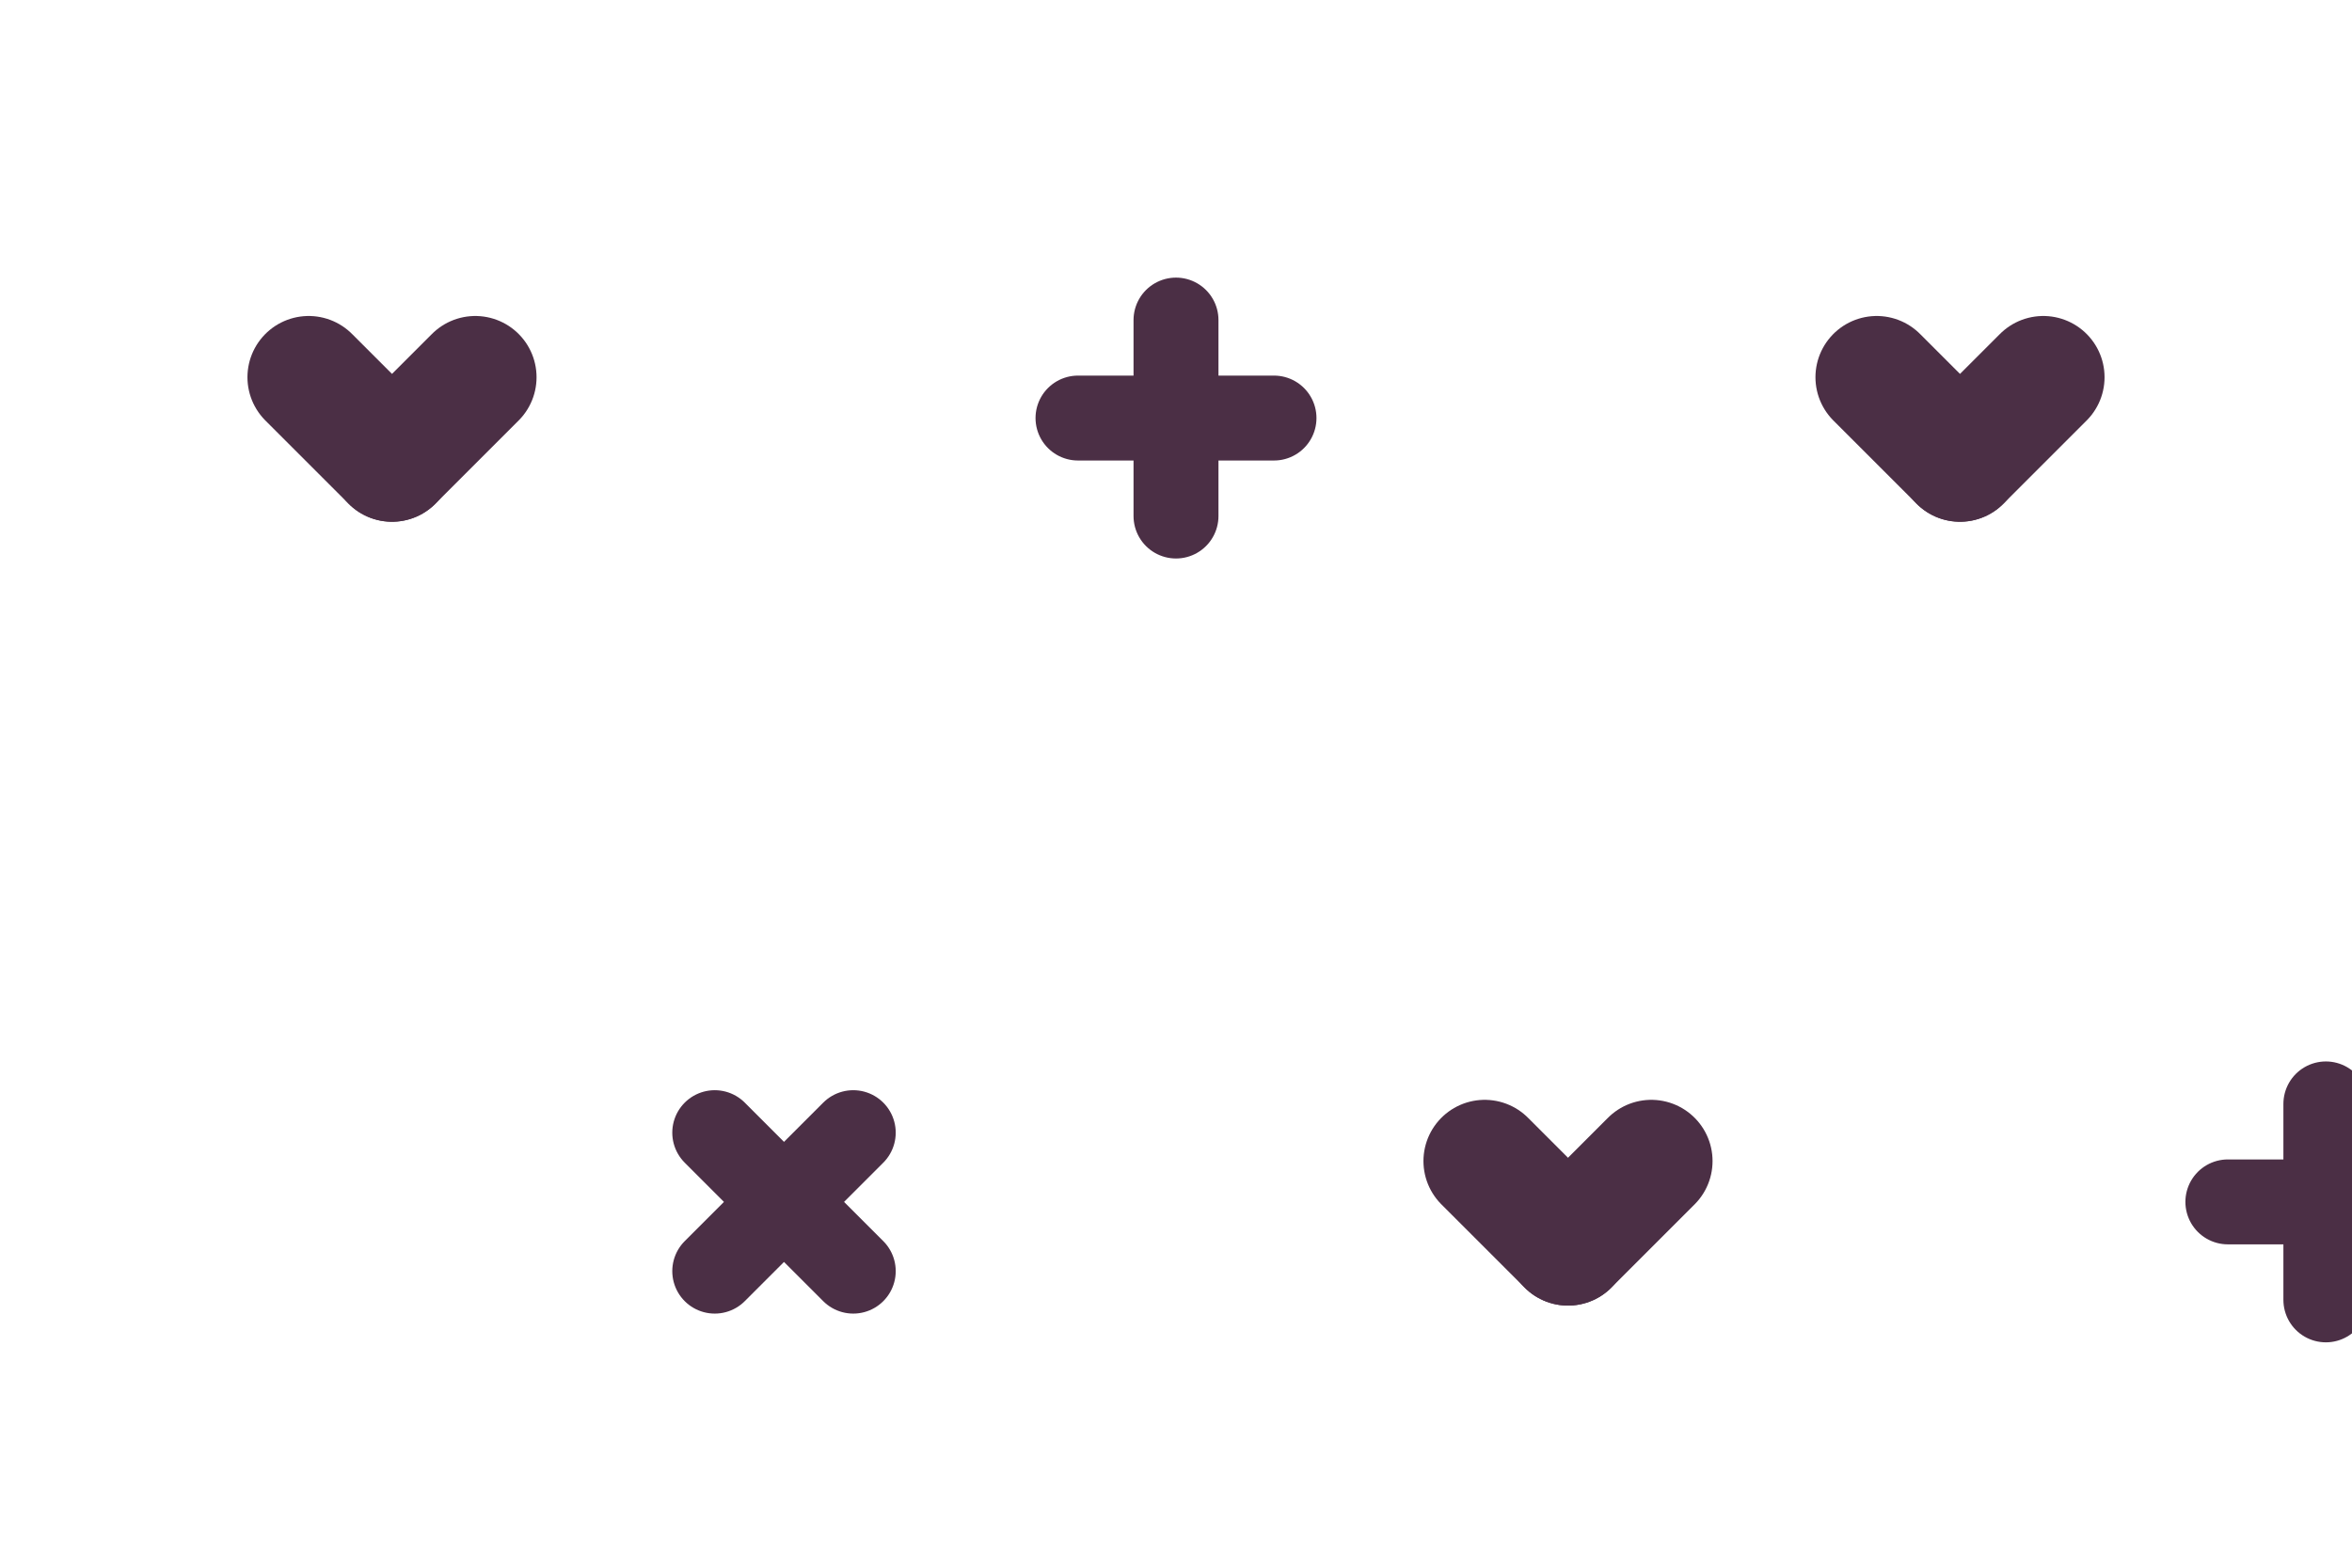
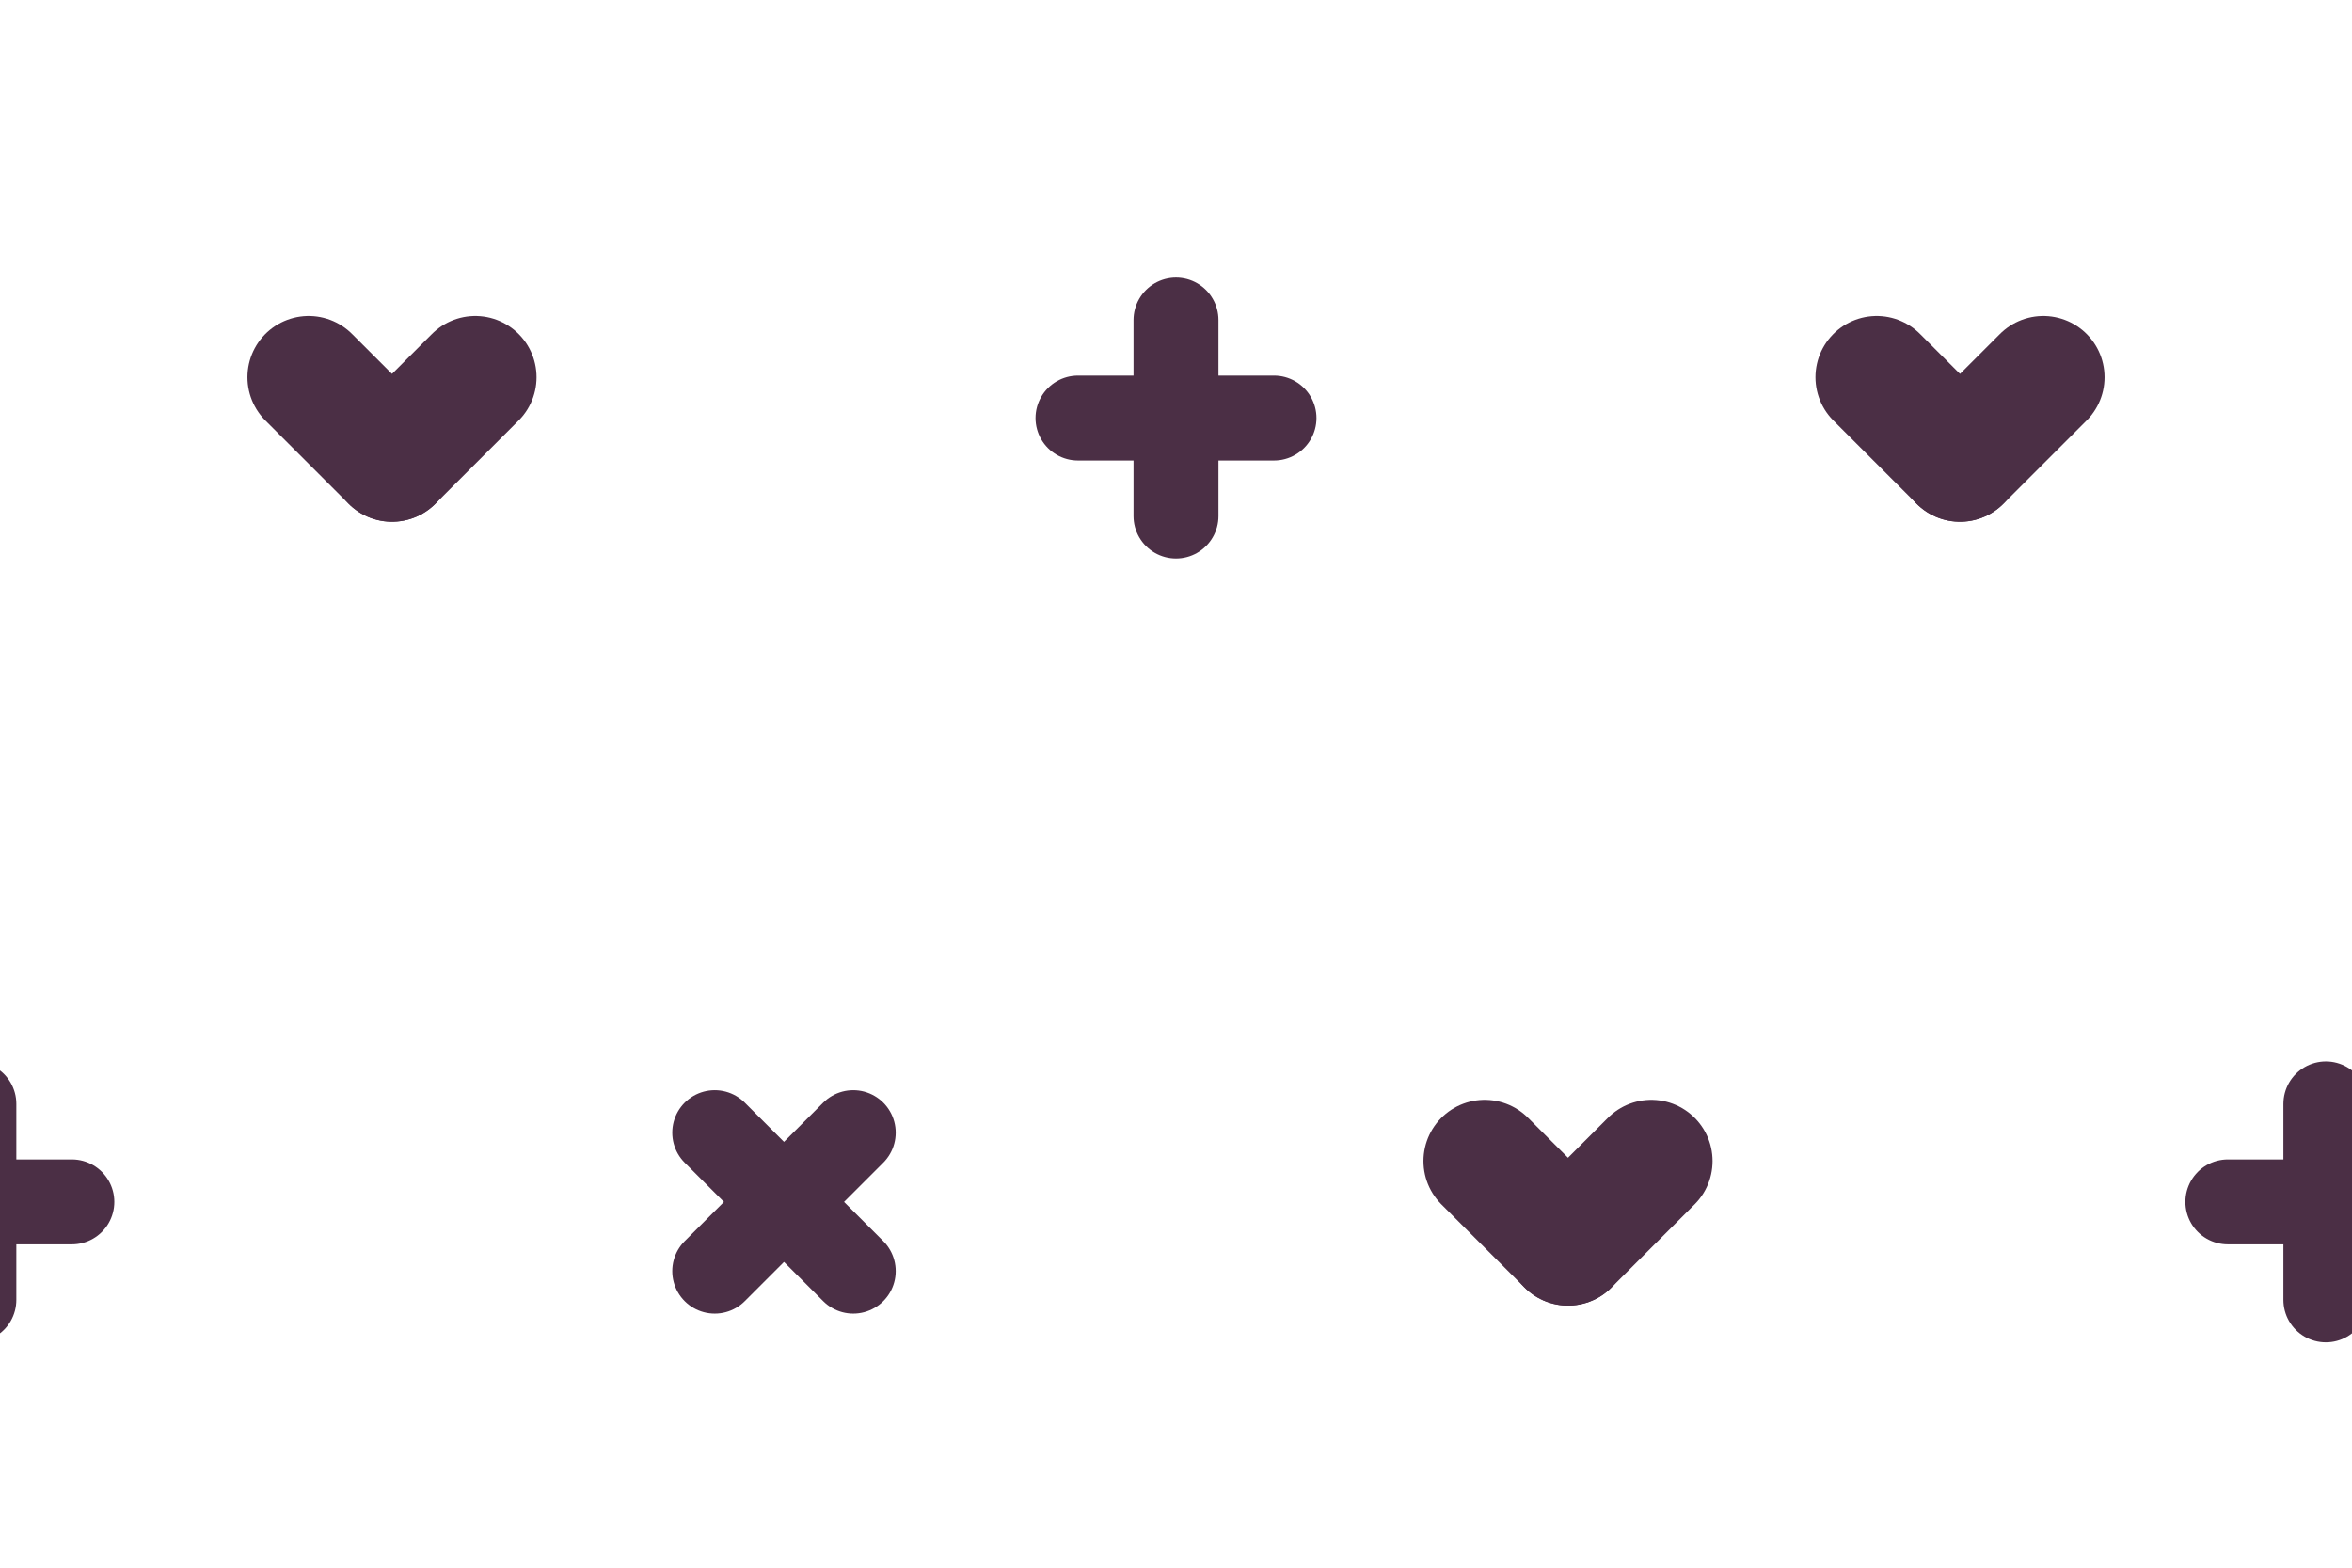
<svg xmlns="http://www.w3.org/2000/svg" width="180" height="120" viewBox="0 0 180 120">
  <defs>
    <g id="h" stroke="#4b2f45" stroke-width="12.5" stroke-linecap="round" fill="none" transform="scale(0.75)">
      <line x1="16" y1="23" x2="7.5" y2="14.5" />
      <line x1="16" y1="23" x2="24.5" y2="14.5" />
    </g>
    <g id="p" stroke="#4b2f45" stroke-width="6.5" stroke-linecap="round">
      <line x1="12" y1="4.5" x2="12" y2="19.5" />
      <line x1="4.5" y1="12" x2="19.5" y2="12" />
    </g>
    <g id="x" stroke="#4b2f45" stroke-width="6.5" stroke-linecap="round">
      <line x1="6.7" y1="6.7" x2="17.3" y2="17.3" />
      <line x1="17.3" y1="6.7" x2="6.7" y2="17.3" />
    </g>
  </defs>
  <use href="#h" x="18" y="18" />
  <use href="#p" x="78" y="20" />
  <use href="#h" x="138" y="18" />
  <use href="#x" x="48" y="80" />
  <use href="#h" x="108" y="78" />
  <use href="#p" x="166" y="80" />
+   <use href="#p" x="-14" y="80" />
</svg>
